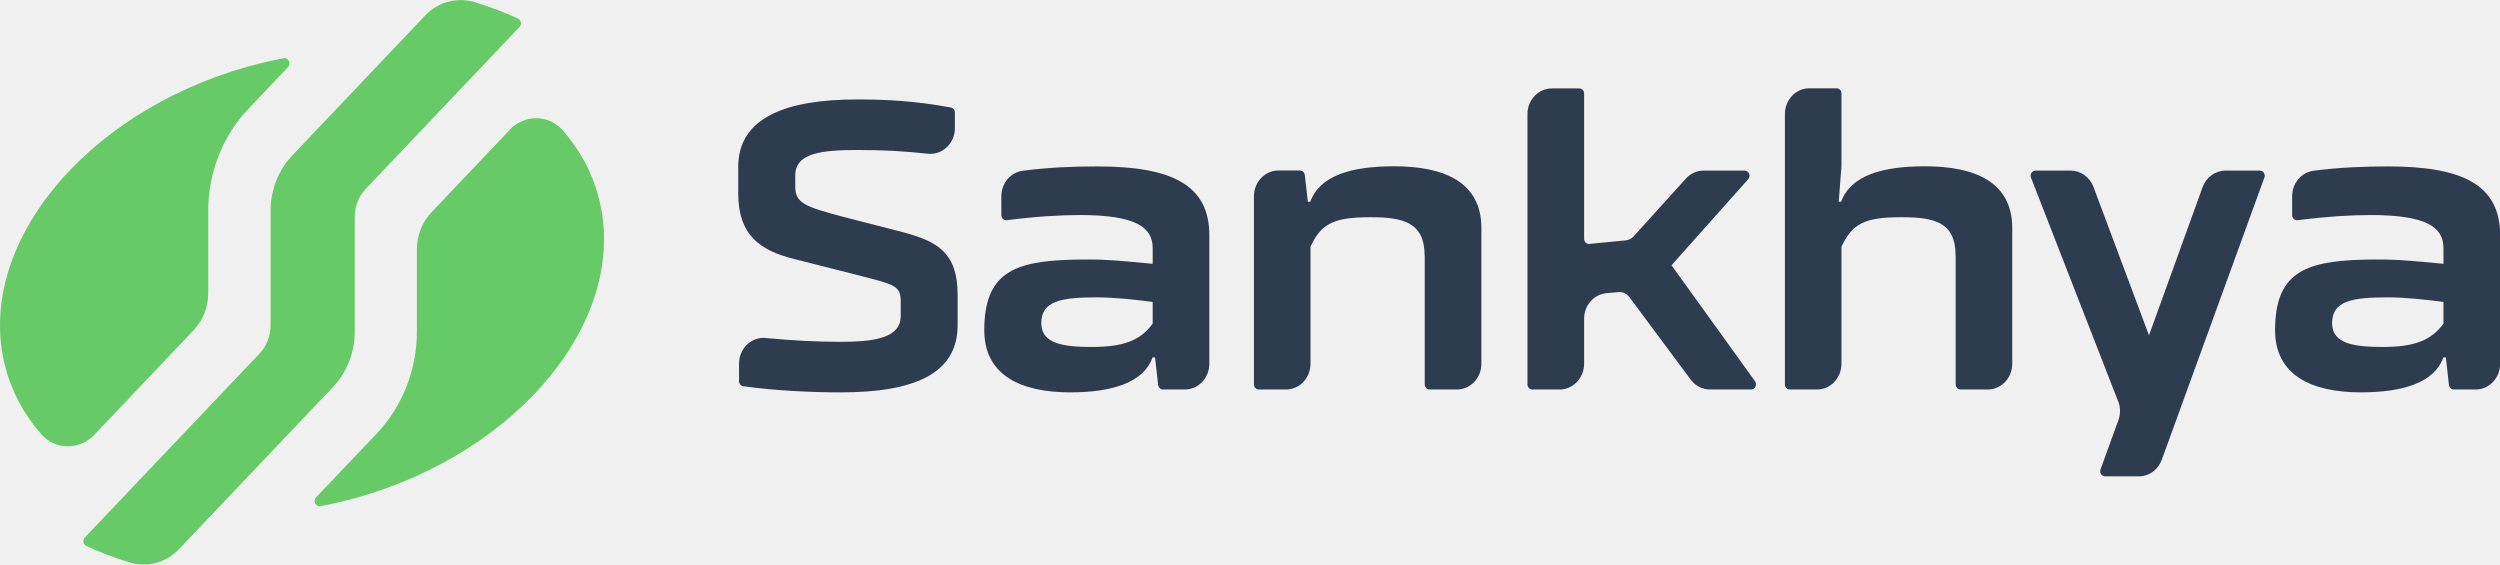
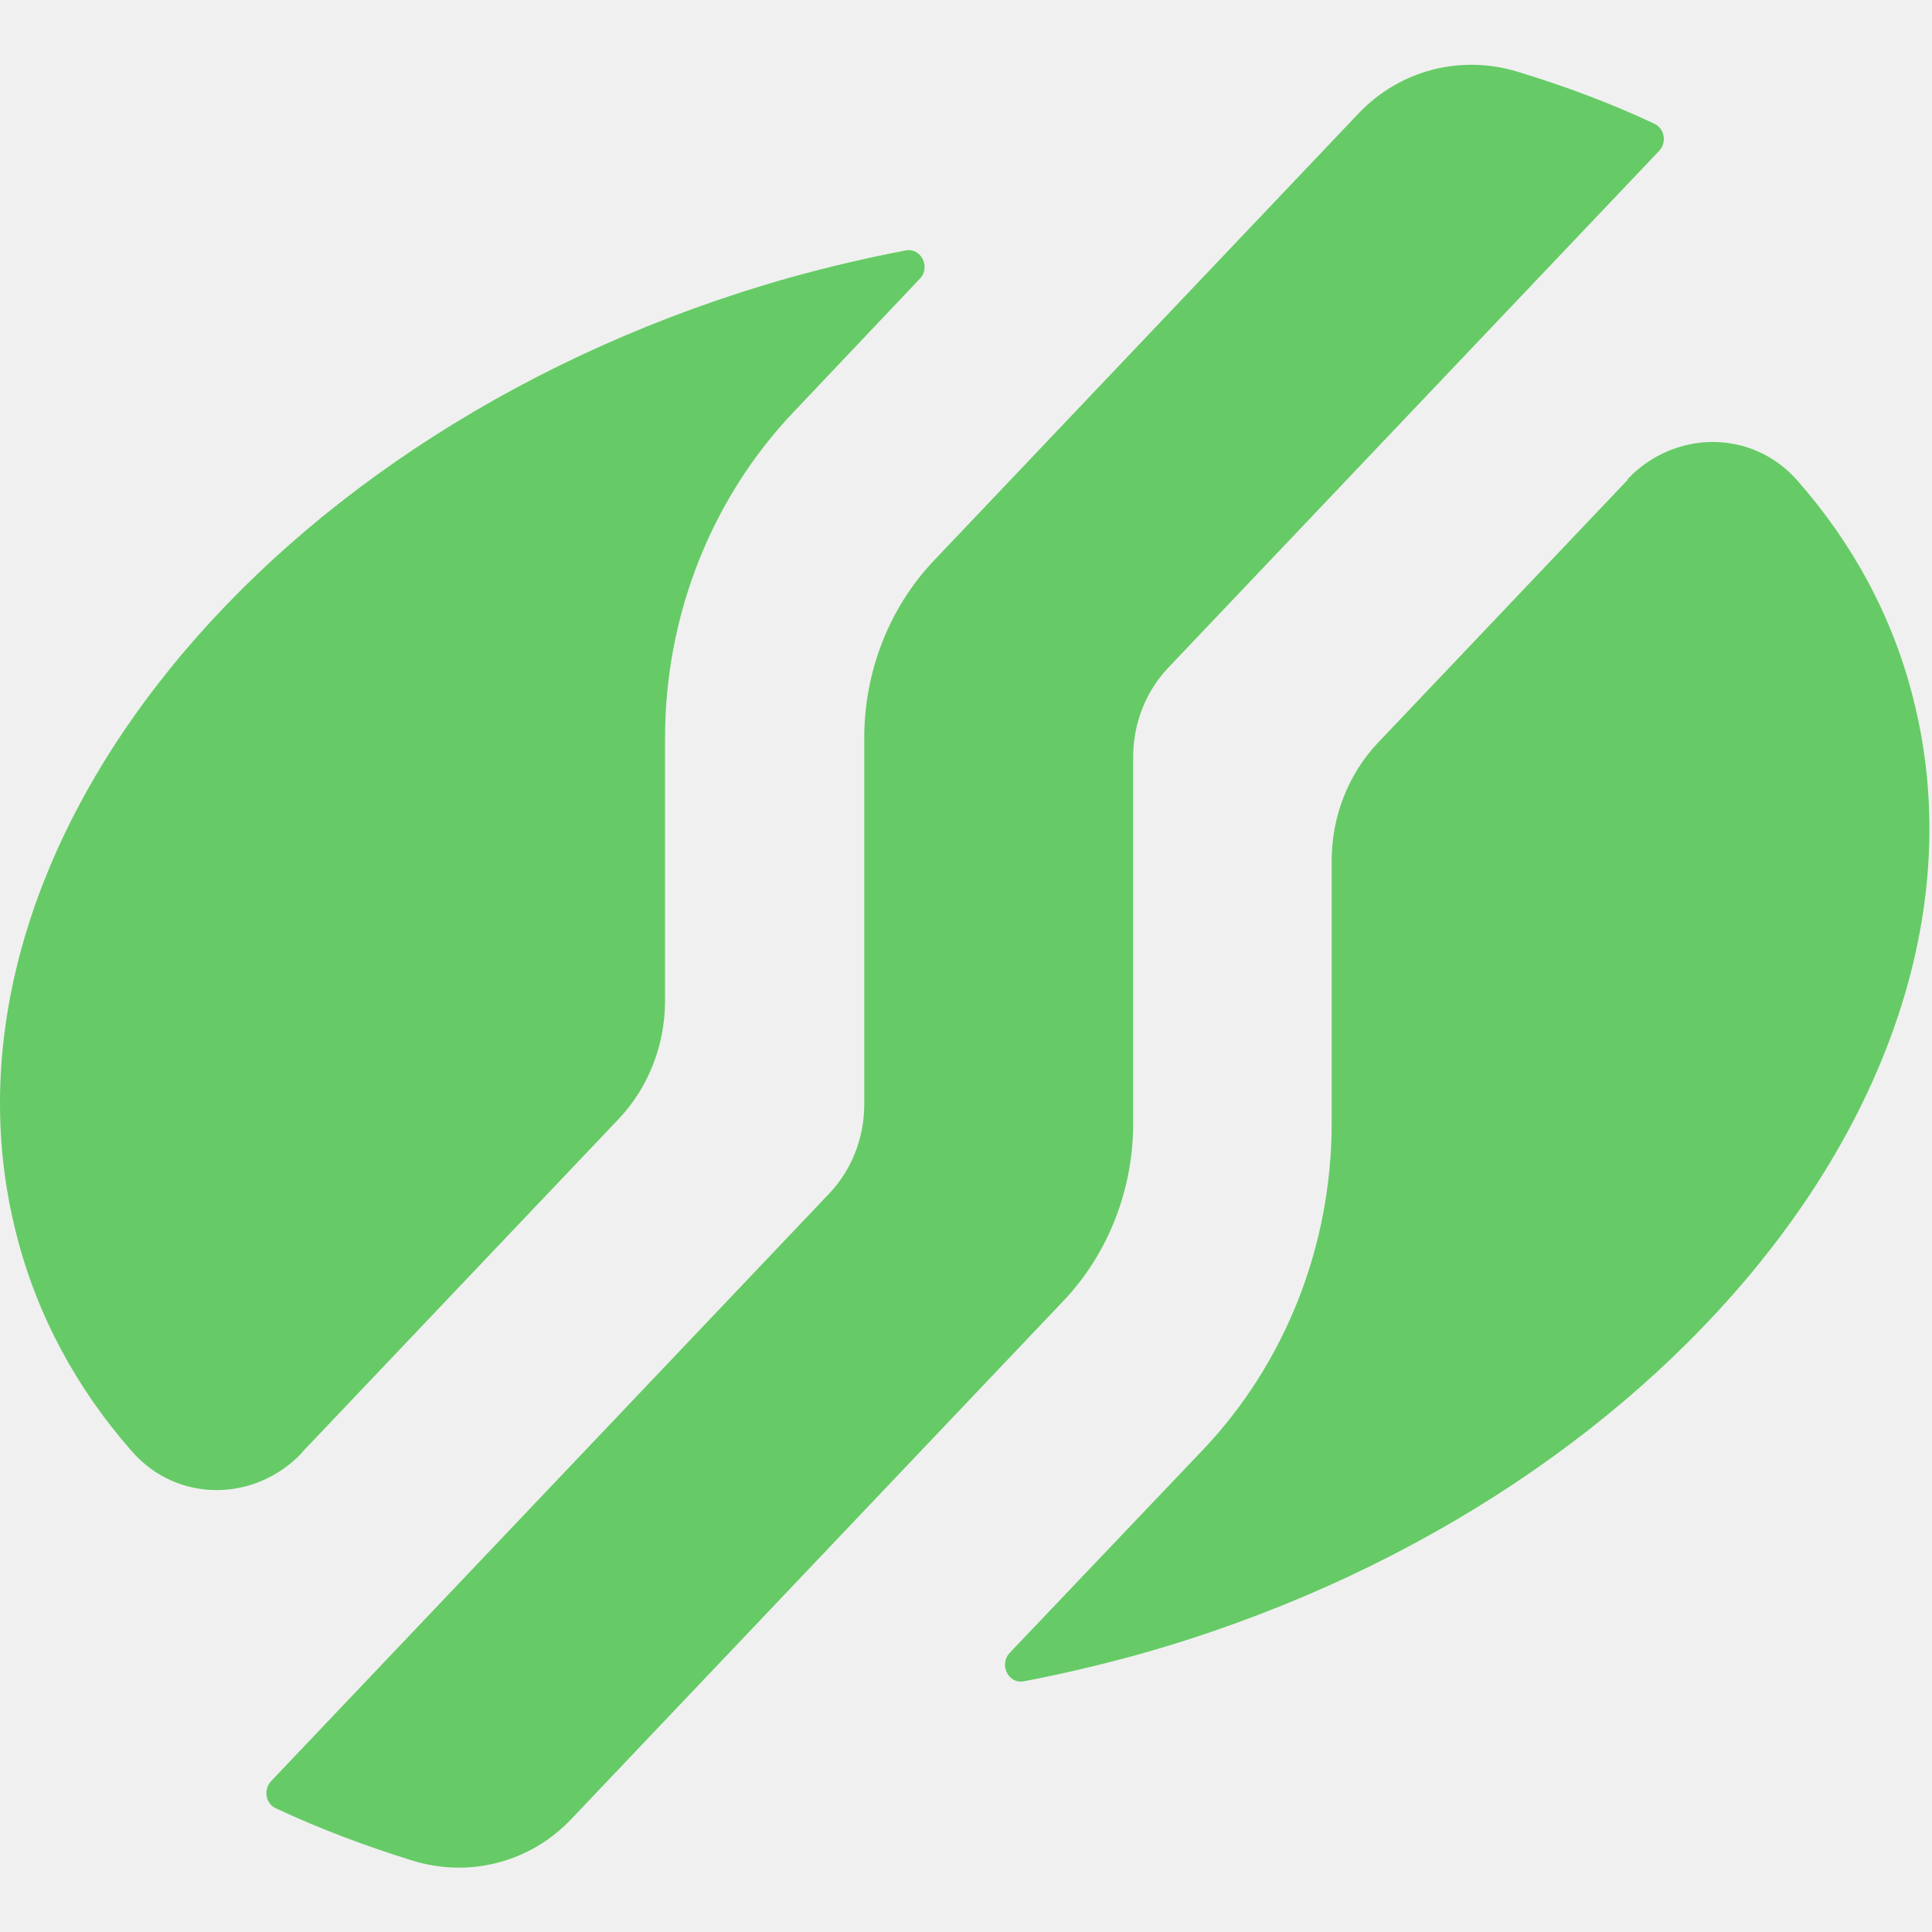
- <svg xmlns="http://www.w3.org/2000/svg" width="124" height="28" viewBox="0 0 124 28" fill="none">
-   <g clip-path="url(#clip0_6519_11716)">
-     <path d="M4.683 21.559L9.604 16.378C10.067 15.89 10.327 15.231 10.327 14.536V10.459C10.327 8.564 11.043 6.745 12.319 5.402L14.283 3.328C14.458 3.15 14.3 2.841 14.063 2.889C13.465 3.002 12.866 3.144 12.262 3.311C4.124 5.61 -1.254 12.254 0.253 18.16C0.575 19.432 1.195 20.567 2.048 21.536C2.747 22.338 3.955 22.332 4.689 21.559" fill="#66CB66" />
-     <path d="M25.277 6.448L21.4 10.53C20.937 11.018 20.678 11.677 20.678 12.366V16.443C20.678 18.338 19.961 20.157 18.691 21.5L15.677 24.667C15.508 24.851 15.661 25.154 15.898 25.107C16.496 24.994 17.094 24.851 17.698 24.685C25.836 22.391 31.214 15.742 29.707 9.841C29.386 8.569 28.765 7.434 27.913 6.466C27.213 5.663 26.005 5.669 25.271 6.442" fill="#66CB66" />
-     <path d="M21.096 0.761L14.504 7.702C13.81 8.432 13.42 9.425 13.42 10.459V16.151C13.42 16.669 13.223 17.168 12.879 17.53L4.21 26.657C4.086 26.788 4.125 27.008 4.283 27.079C4.955 27.394 5.666 27.662 6.411 27.893C7.286 28.161 8.234 27.923 8.877 27.24L16.513 19.2C17.207 18.469 17.596 17.477 17.596 16.443V10.75C17.596 10.233 17.794 9.734 18.138 9.371L25.763 1.343C25.887 1.213 25.847 0.993 25.689 0.921C25.018 0.606 24.307 0.339 23.562 0.113C22.687 -0.154 21.739 0.084 21.096 0.761Z" fill="#66CB66" />
-     <path d="M47.498 16.134C47.498 18.552 45.319 19.462 41.702 19.462C40.291 19.462 38.513 19.384 36.865 19.158C36.747 19.141 36.657 19.034 36.657 18.903V18.035C36.657 17.287 37.266 16.698 37.972 16.764C39.343 16.894 40.539 16.954 41.668 16.954C43.316 16.954 44.676 16.788 44.676 15.67V14.945C44.676 14.179 44.36 14.119 42.769 13.703L39.349 12.836C37.718 12.42 36.617 11.677 36.617 9.609V8.266C36.617 5.824 39.016 4.933 42.492 4.933C44.044 4.933 45.393 5.01 47.159 5.331C47.278 5.355 47.362 5.461 47.362 5.586V6.359C47.362 7.113 46.736 7.702 46.019 7.624C44.767 7.488 43.745 7.44 42.566 7.44C40.76 7.44 39.445 7.583 39.445 8.7V9.259C39.445 10.067 39.919 10.251 41.804 10.75L44.789 11.517C46.499 11.974 47.498 12.533 47.498 14.618V16.128V16.134Z" fill="#2E3C50" />
-     <path d="M70.661 12.675C70.661 10.999 69.543 10.774 67.969 10.774C66.163 10.774 65.531 11.082 65 12.241V18.041C65 18.748 64.458 19.319 63.792 19.319H62.438C62.303 19.319 62.195 19.206 62.195 19.063V9.734C62.195 9.032 62.737 8.456 63.409 8.456H64.475C64.6 8.456 64.701 8.551 64.718 8.682L64.87 10.007H64.989C65.463 8.706 67.015 8.248 69.154 8.248C71.631 8.248 73.477 9.032 73.477 11.308V18.041C73.477 18.748 72.935 19.319 72.263 19.319H70.909C70.773 19.319 70.666 19.206 70.666 19.063V12.681L70.661 12.675Z" fill="#2E3C50" />
-     <path d="M80.288 14.488L79.678 14.541C79.052 14.601 78.572 15.147 78.572 15.813V18.041C78.572 18.742 78.03 19.319 77.359 19.319H76.004C75.869 19.319 75.762 19.206 75.762 19.063V5.657C75.762 4.956 76.303 4.386 76.975 4.386H78.329C78.465 4.386 78.572 4.499 78.572 4.641V11.843C78.572 11.992 78.696 12.111 78.837 12.099L80.643 11.921C80.79 11.909 80.926 11.837 81.027 11.725L83.618 8.86C83.849 8.605 84.165 8.462 84.492 8.462H86.535C86.75 8.462 86.857 8.73 86.71 8.89L82.906 13.156L87.049 18.909C87.167 19.075 87.054 19.319 86.857 19.319H84.814C84.442 19.319 84.092 19.14 83.86 18.831L80.813 14.731C80.689 14.565 80.485 14.47 80.282 14.488" fill="#2E3C50" />
-     <path d="M96.997 12.675C96.997 11 95.919 10.774 94.305 10.774C92.499 10.774 91.867 11.083 91.336 12.242V18.041C91.336 18.748 90.794 19.319 90.128 19.319H88.774C88.638 19.319 88.531 19.206 88.531 19.063V5.657C88.531 4.95 89.073 4.38 89.739 4.38H91.093C91.229 4.38 91.336 4.493 91.336 4.635V8.248L91.201 10.007H91.319C91.793 8.706 93.345 8.248 95.484 8.248C97.962 8.248 99.807 9.033 99.807 11.309V18.041C99.807 18.748 99.265 19.319 98.599 19.319H97.245C97.109 19.319 97.002 19.206 97.002 19.063V12.681L96.997 12.675Z" fill="#2E3C50" />
-     <path d="M105.055 19.895L100.738 8.813C100.67 8.646 100.789 8.462 100.964 8.462H102.708C103.204 8.462 103.65 8.783 103.836 9.27L106.59 16.633L109.249 9.282C109.429 8.789 109.875 8.462 110.383 8.462H112.087C112.257 8.462 112.375 8.64 112.313 8.807L107.223 22.807C107.042 23.3 106.596 23.627 106.094 23.627H104.412C104.243 23.627 104.124 23.448 104.186 23.282L105.072 20.84C105.185 20.537 105.18 20.198 105.061 19.901" fill="#2E3C50" />
-     <path d="M121.309 17.726H121.191C120.756 18.968 119.204 19.461 117.105 19.461C114.689 19.461 112.844 18.635 112.844 16.377C112.844 13.572 114.277 12.966 117.122 12.883C118.713 12.835 119.486 12.925 121.196 13.085V12.301C121.196 11.267 120.35 10.666 117.584 10.666C116.585 10.666 115.395 10.738 113.967 10.922C113.82 10.94 113.69 10.821 113.69 10.672V9.734C113.69 9.092 114.147 8.545 114.757 8.468C116.066 8.301 117.251 8.254 118.448 8.254C122.099 8.254 124.007 9.145 124.007 11.665V18.041C124.007 18.748 123.465 19.318 122.799 19.318H121.71C121.586 19.318 121.484 19.223 121.467 19.093L121.315 17.726H121.309ZM121.191 14.975C120.265 14.85 119.204 14.749 118.442 14.749C116.676 14.749 115.671 14.915 115.671 16.032C115.671 17.066 116.811 17.209 118.188 17.209C119.757 17.209 120.604 16.876 121.196 16.05V14.975H121.191Z" fill="#2E3C50" />
-     <path d="M57.286 17.726H57.167C56.733 18.968 55.181 19.461 53.081 19.461C50.666 19.461 48.82 18.635 48.82 16.377C48.82 13.572 50.254 12.966 53.098 12.883C54.69 12.835 55.463 12.925 57.173 13.085V12.301C57.173 11.267 56.326 10.666 53.561 10.666C52.562 10.666 51.371 10.738 49.943 10.922C49.797 10.94 49.667 10.821 49.667 10.672V9.734C49.667 9.092 50.124 8.545 50.733 8.468C52.043 8.301 53.228 8.254 54.424 8.254C58.076 8.254 59.983 9.145 59.983 11.665V18.041C59.983 18.748 59.441 19.318 58.776 19.318H57.686C57.562 19.318 57.461 19.223 57.444 19.093L57.291 17.726H57.286ZM57.167 14.975C56.242 14.85 55.181 14.749 54.419 14.749C52.652 14.749 51.648 14.915 51.648 16.032C51.648 17.066 52.788 17.209 54.165 17.209C55.739 17.209 56.58 16.876 57.173 16.05V14.975H57.167Z" fill="#2E3C50" />
-   </g>
-   <defs>
-     <clipPath id="clip0_6519_11716">
-       <rect width="124" height="28" fill="white" />
-     </clipPath>
-   </defs>
+ <svg xmlns="http://www.w3.org/2000/svg" width="30" height="30" viewBox="0 -1 30 30" fill="none">
+   <path d="M4.683 21.559L9.604 16.378C10.067 15.89 10.327 15.231 10.327 14.536V10.459C10.327 8.564 11.043 6.745 12.319 5.402L14.283 3.328C14.458 3.15 14.3 2.841 14.063 2.889C13.465 3.002 12.866 3.144 12.262 3.311C4.124 5.61 -1.254 12.254 0.253 18.16C0.575 19.432 1.195 20.567 2.048 21.536C2.747 22.338 3.955 22.332 4.689 21.559" fill="#66CB66" />
+   <path d="M25.277 6.448L21.4 10.53C20.937 11.018 20.678 11.677 20.678 12.366V16.443C20.678 18.338 19.961 20.157 18.691 21.5L15.677 24.667C15.508 24.851 15.661 25.154 15.898 25.107C16.496 24.994 17.094 24.851 17.698 24.685C25.836 22.391 31.214 15.742 29.707 9.841C29.386 8.569 28.765 7.434 27.913 6.466C27.213 5.663 26.005 5.669 25.271 6.442" fill="#66CB66" />
+   <path d="M21.096 0.761L14.504 7.702C13.81 8.432 13.42 9.425 13.42 10.459V16.151C13.42 16.669 13.223 17.168 12.879 17.53L4.21 26.657C4.086 26.788 4.125 27.008 4.283 27.079C4.955 27.394 5.666 27.662 6.411 27.893C7.286 28.161 8.234 27.923 8.877 27.24L16.513 19.2C17.207 18.469 17.596 17.477 17.596 16.443V10.75C17.596 10.233 17.794 9.734 18.138 9.371L25.763 1.343C25.887 1.213 25.847 0.993 25.689 0.921C25.018 0.606 24.307 0.339 23.562 0.113C22.687 -0.154 21.739 0.084 21.096 0.761Z" fill="#66CB66" />
</svg>
